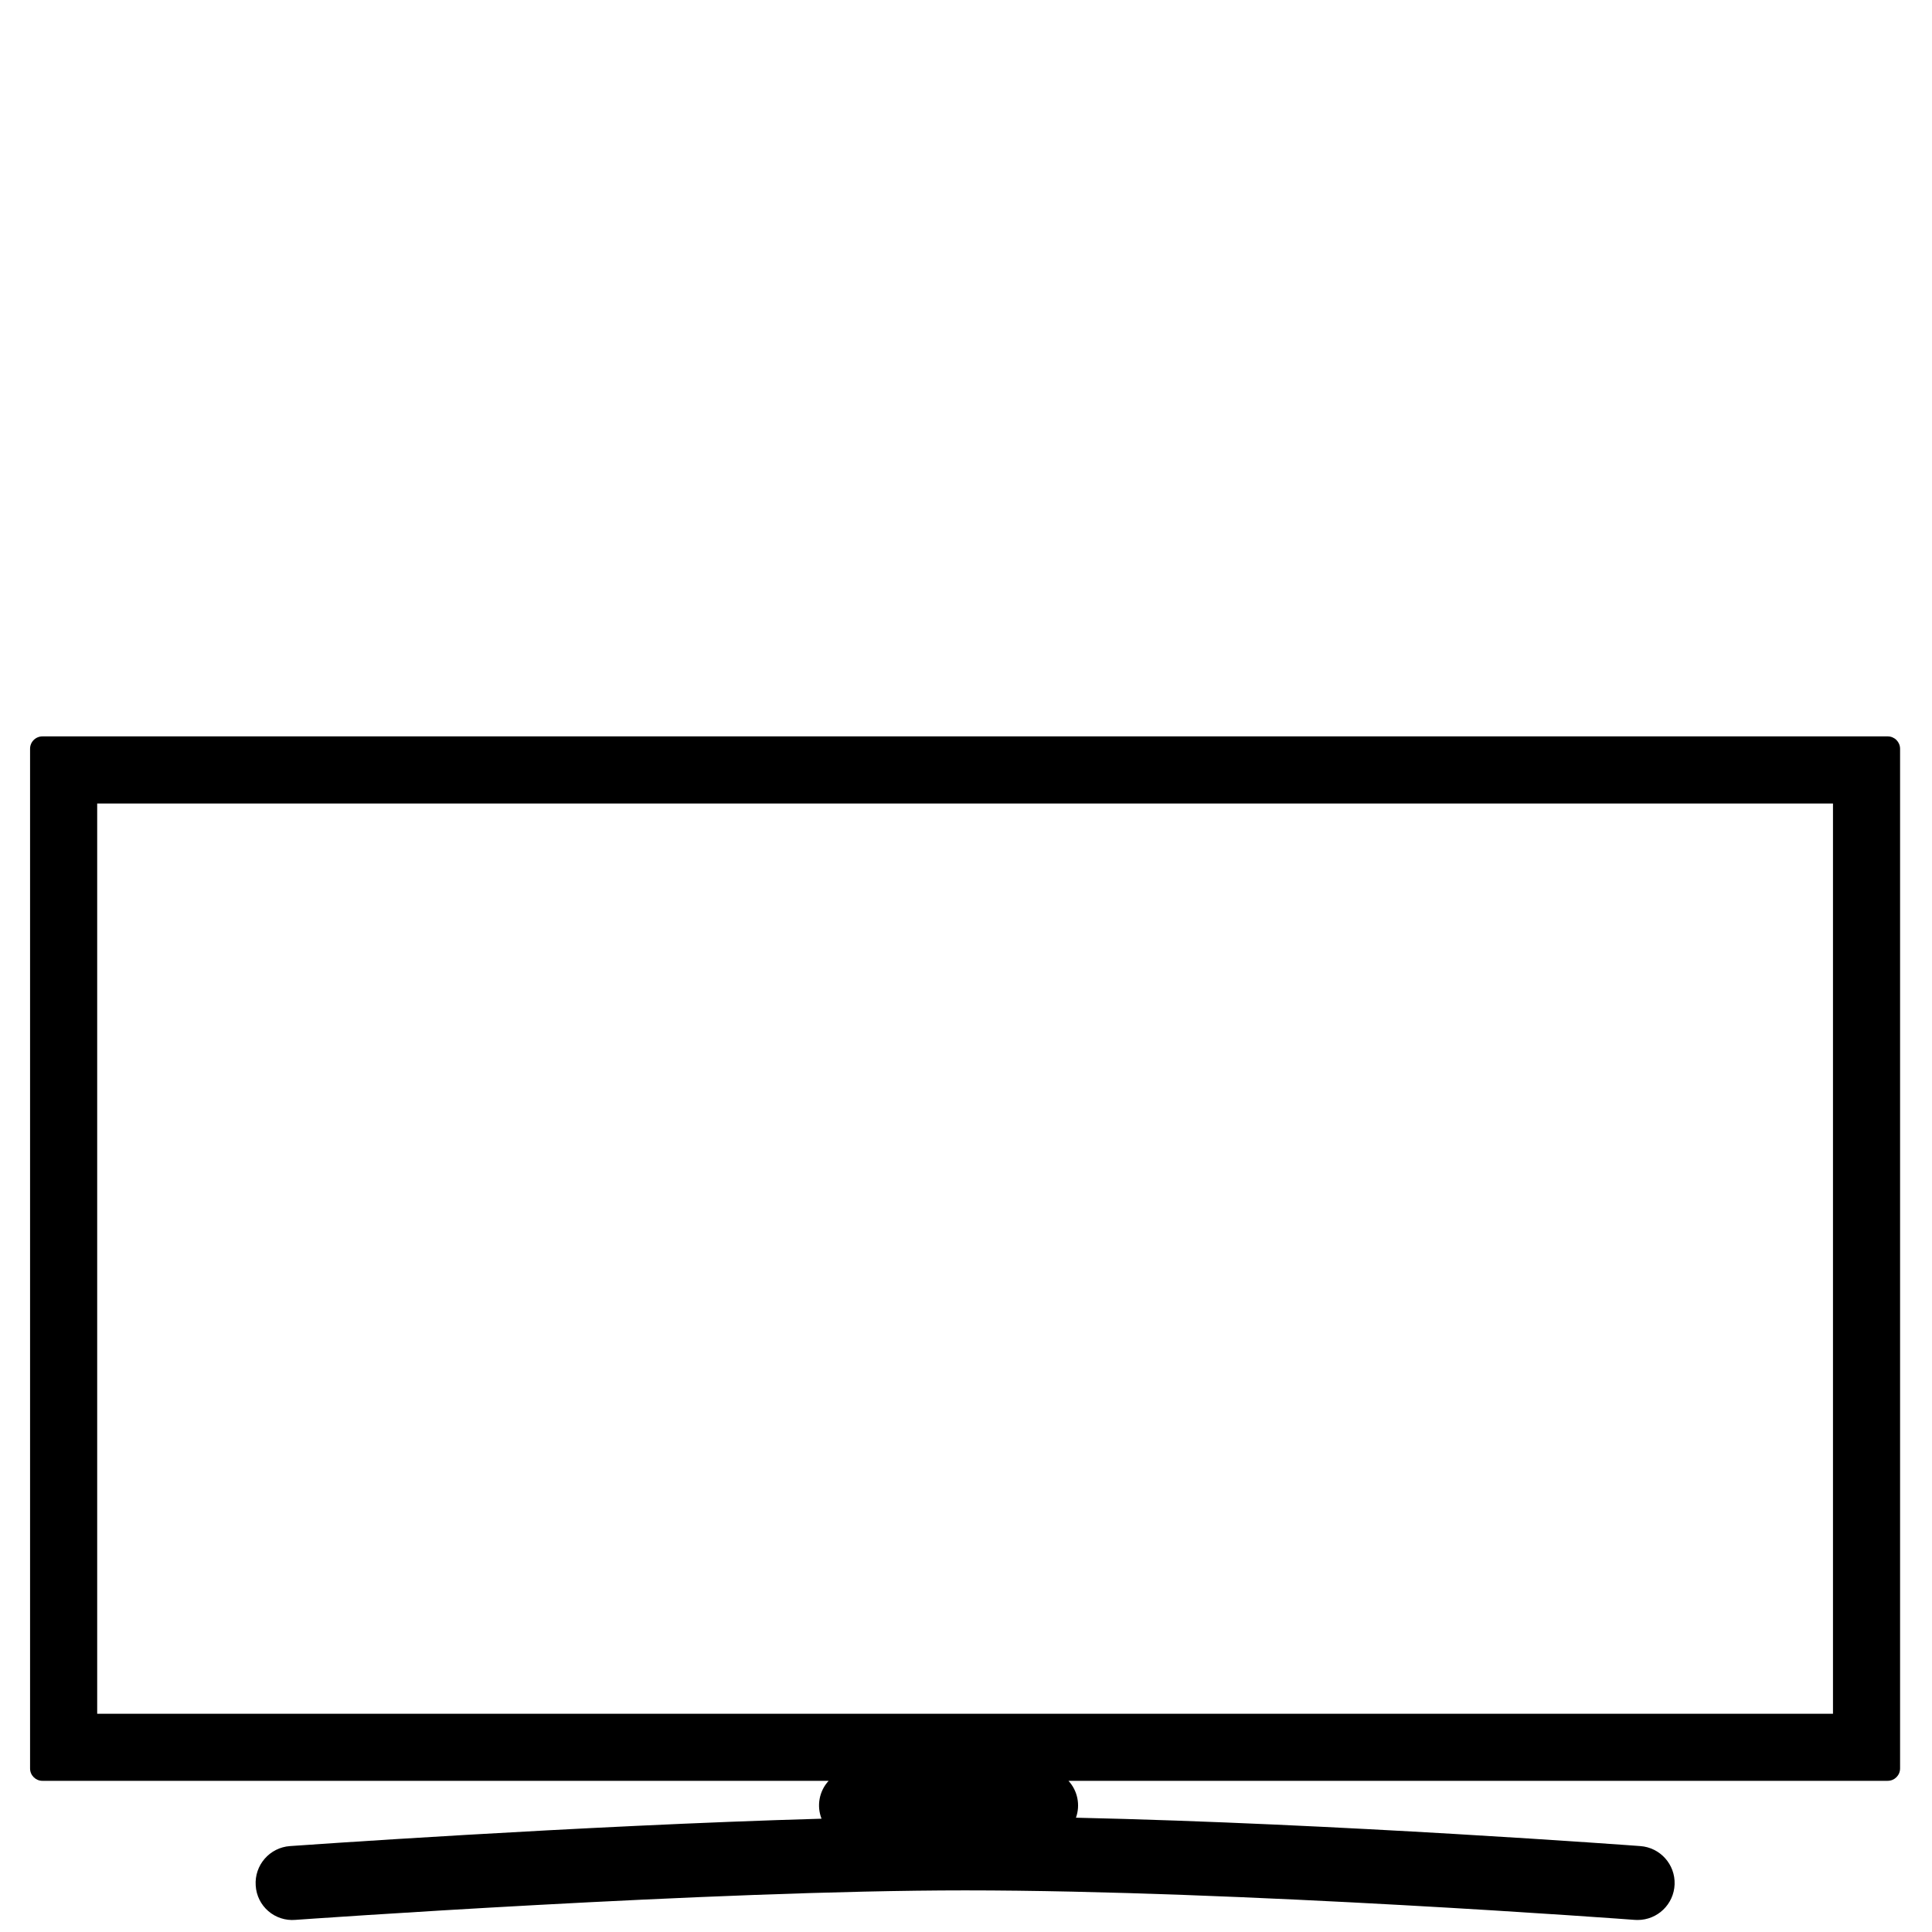
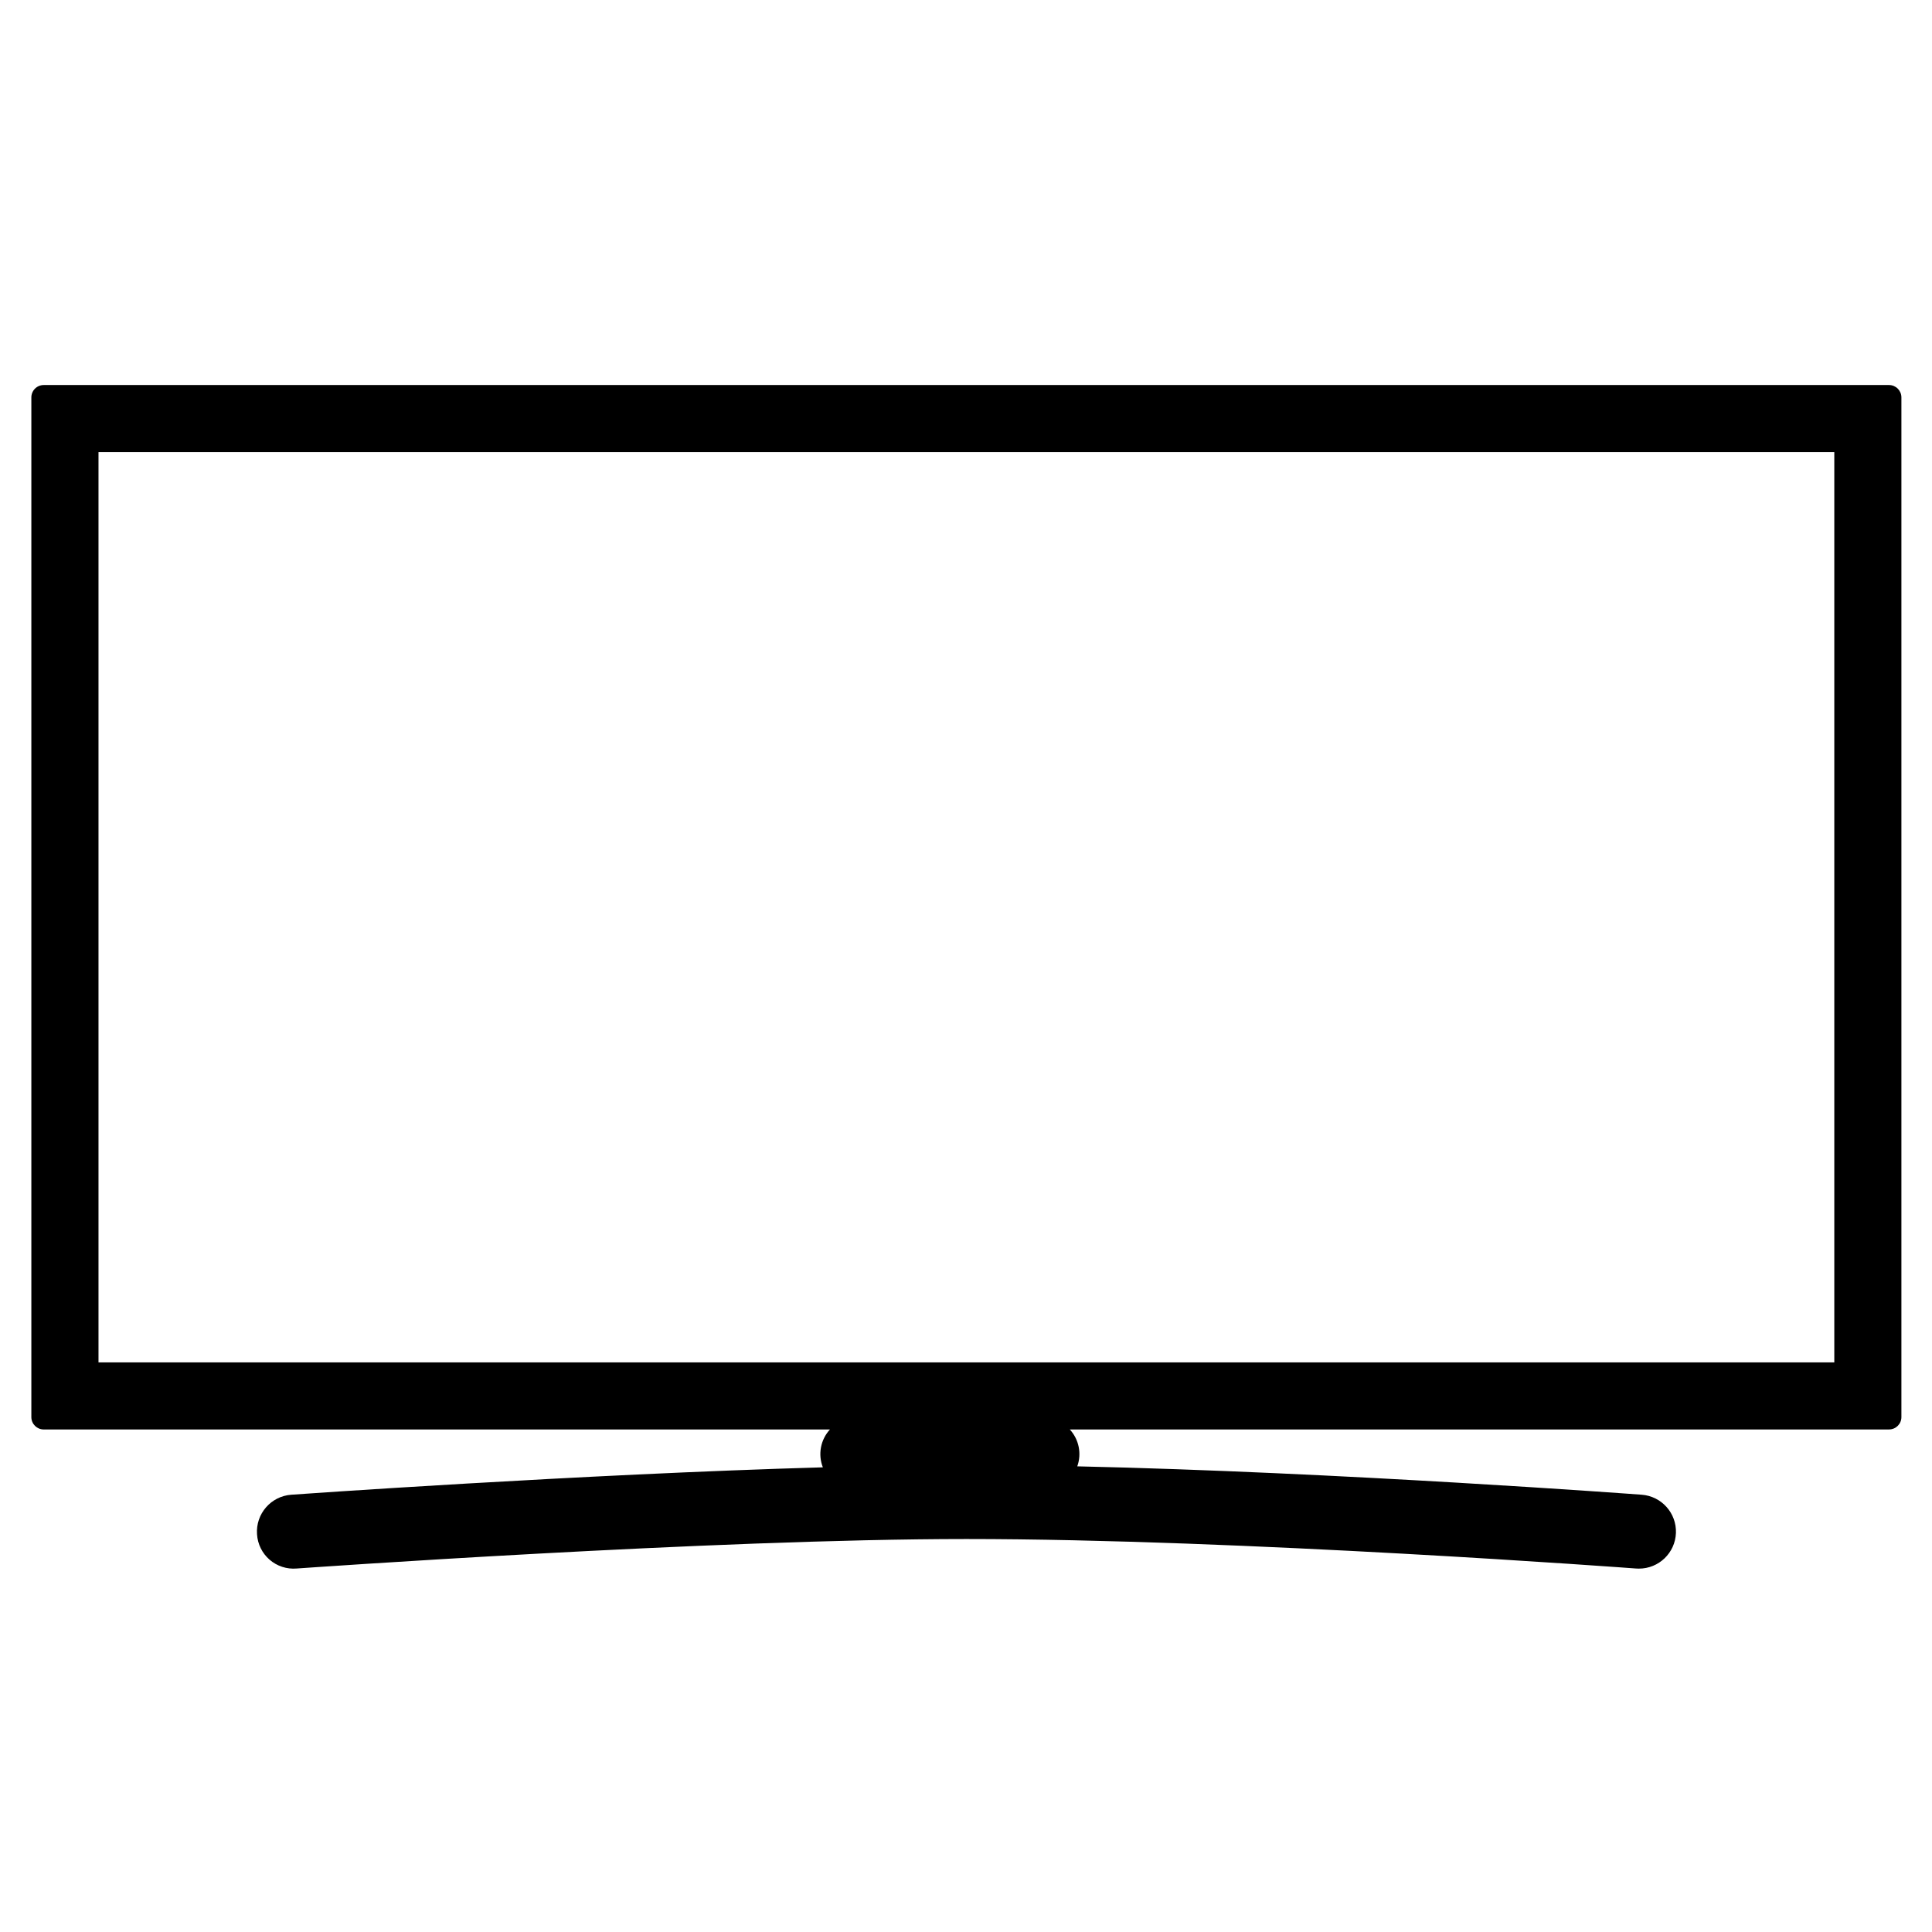
<svg xmlns="http://www.w3.org/2000/svg" id="Layer_1" data-name="Layer 1" viewBox="0 0 1417.32 1417.32">
-   <path d="M1384.85,540.22H31.13a9.07,9.07,0,0,0-9.07,9.07v748.06a9.07,9.07,0,0,0,9.07,9.07H607.89a26.66,26.66,0,0,0-5.21,27.78c-178.61,5.09-387.41,19.91-389.94,20.09a27.15,27.15,0,0,0-25.15,29,26.83,26.83,0,0,0,29,25.14c3-.21,305.1-21.64,491.4-21.64,200.75,0,488.38,21.42,491.27,21.64.7.05,1.38.07,2.06.07a27.14,27.14,0,0,0,2-54.21c-2.53-.18-223.08-16.61-414-20.82a26.68,26.68,0,0,0-5.49-27.06h601a9.07,9.07,0,0,0,9.07-9.07V549.29A9.07,9.07,0,0,0,1384.85,540.22Zm-40.17,717H71.3V589.46H1344.68Z" />
+   <path d="M1385.82,282.46H32.1A9.07,9.07,0,0,0,23,291.53v748.06a9.07,9.07,0,0,0,9.07,9.07H608.86a26.66,26.66,0,0,0-5.21,27.78c-178.61,5.09-387.41,19.91-389.94,20.09a27.15,27.15,0,0,0-25.15,29,26.83,26.83,0,0,0,29,25.14c3-.21,305.1-21.64,491.4-21.64,200.75,0,488.38,21.42,491.27,21.64.7.05,1.38.07,2.06.07a27.14,27.14,0,0,0,2-54.21c-2.53-.18-223.08-16.61-414-20.82a26.68,26.68,0,0,0-5.49-27.06h601a9.07,9.07,0,0,0,9.07-9.07V291.53A9.07,9.07,0,0,0,1385.82,282.46Zm-40.17,717H72.26V331.7H1345.65Z" />
</svg>
